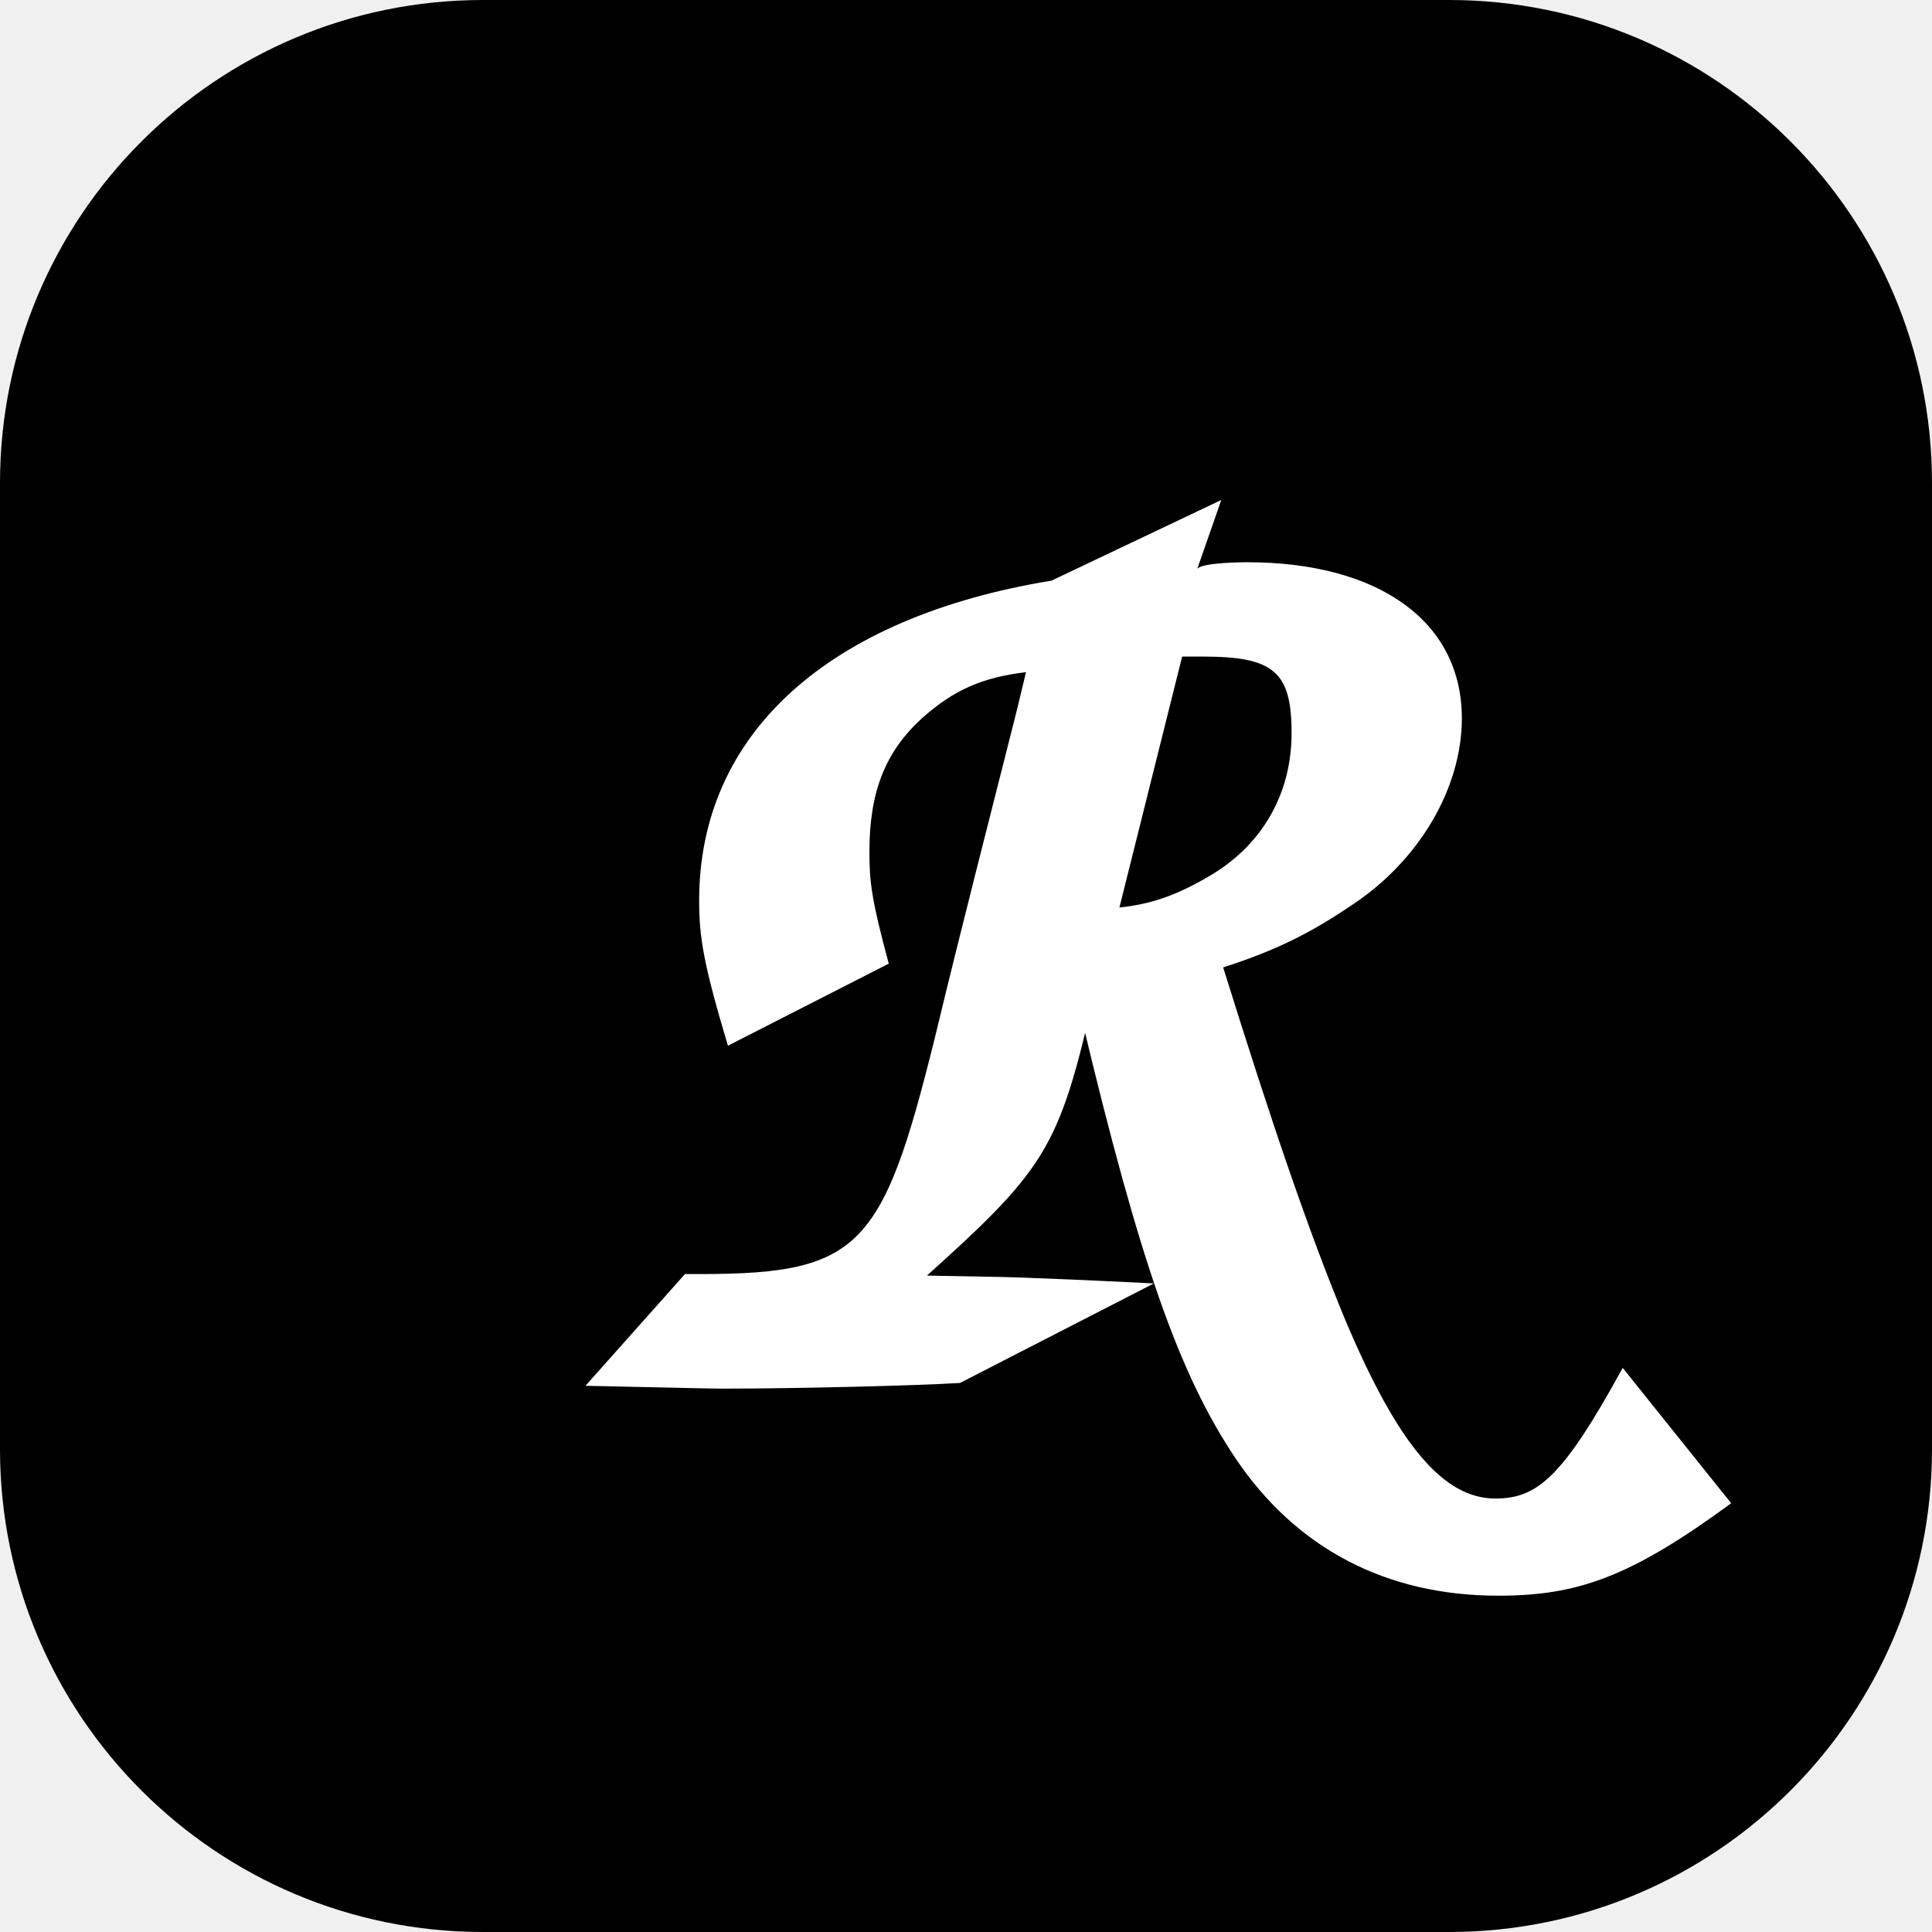
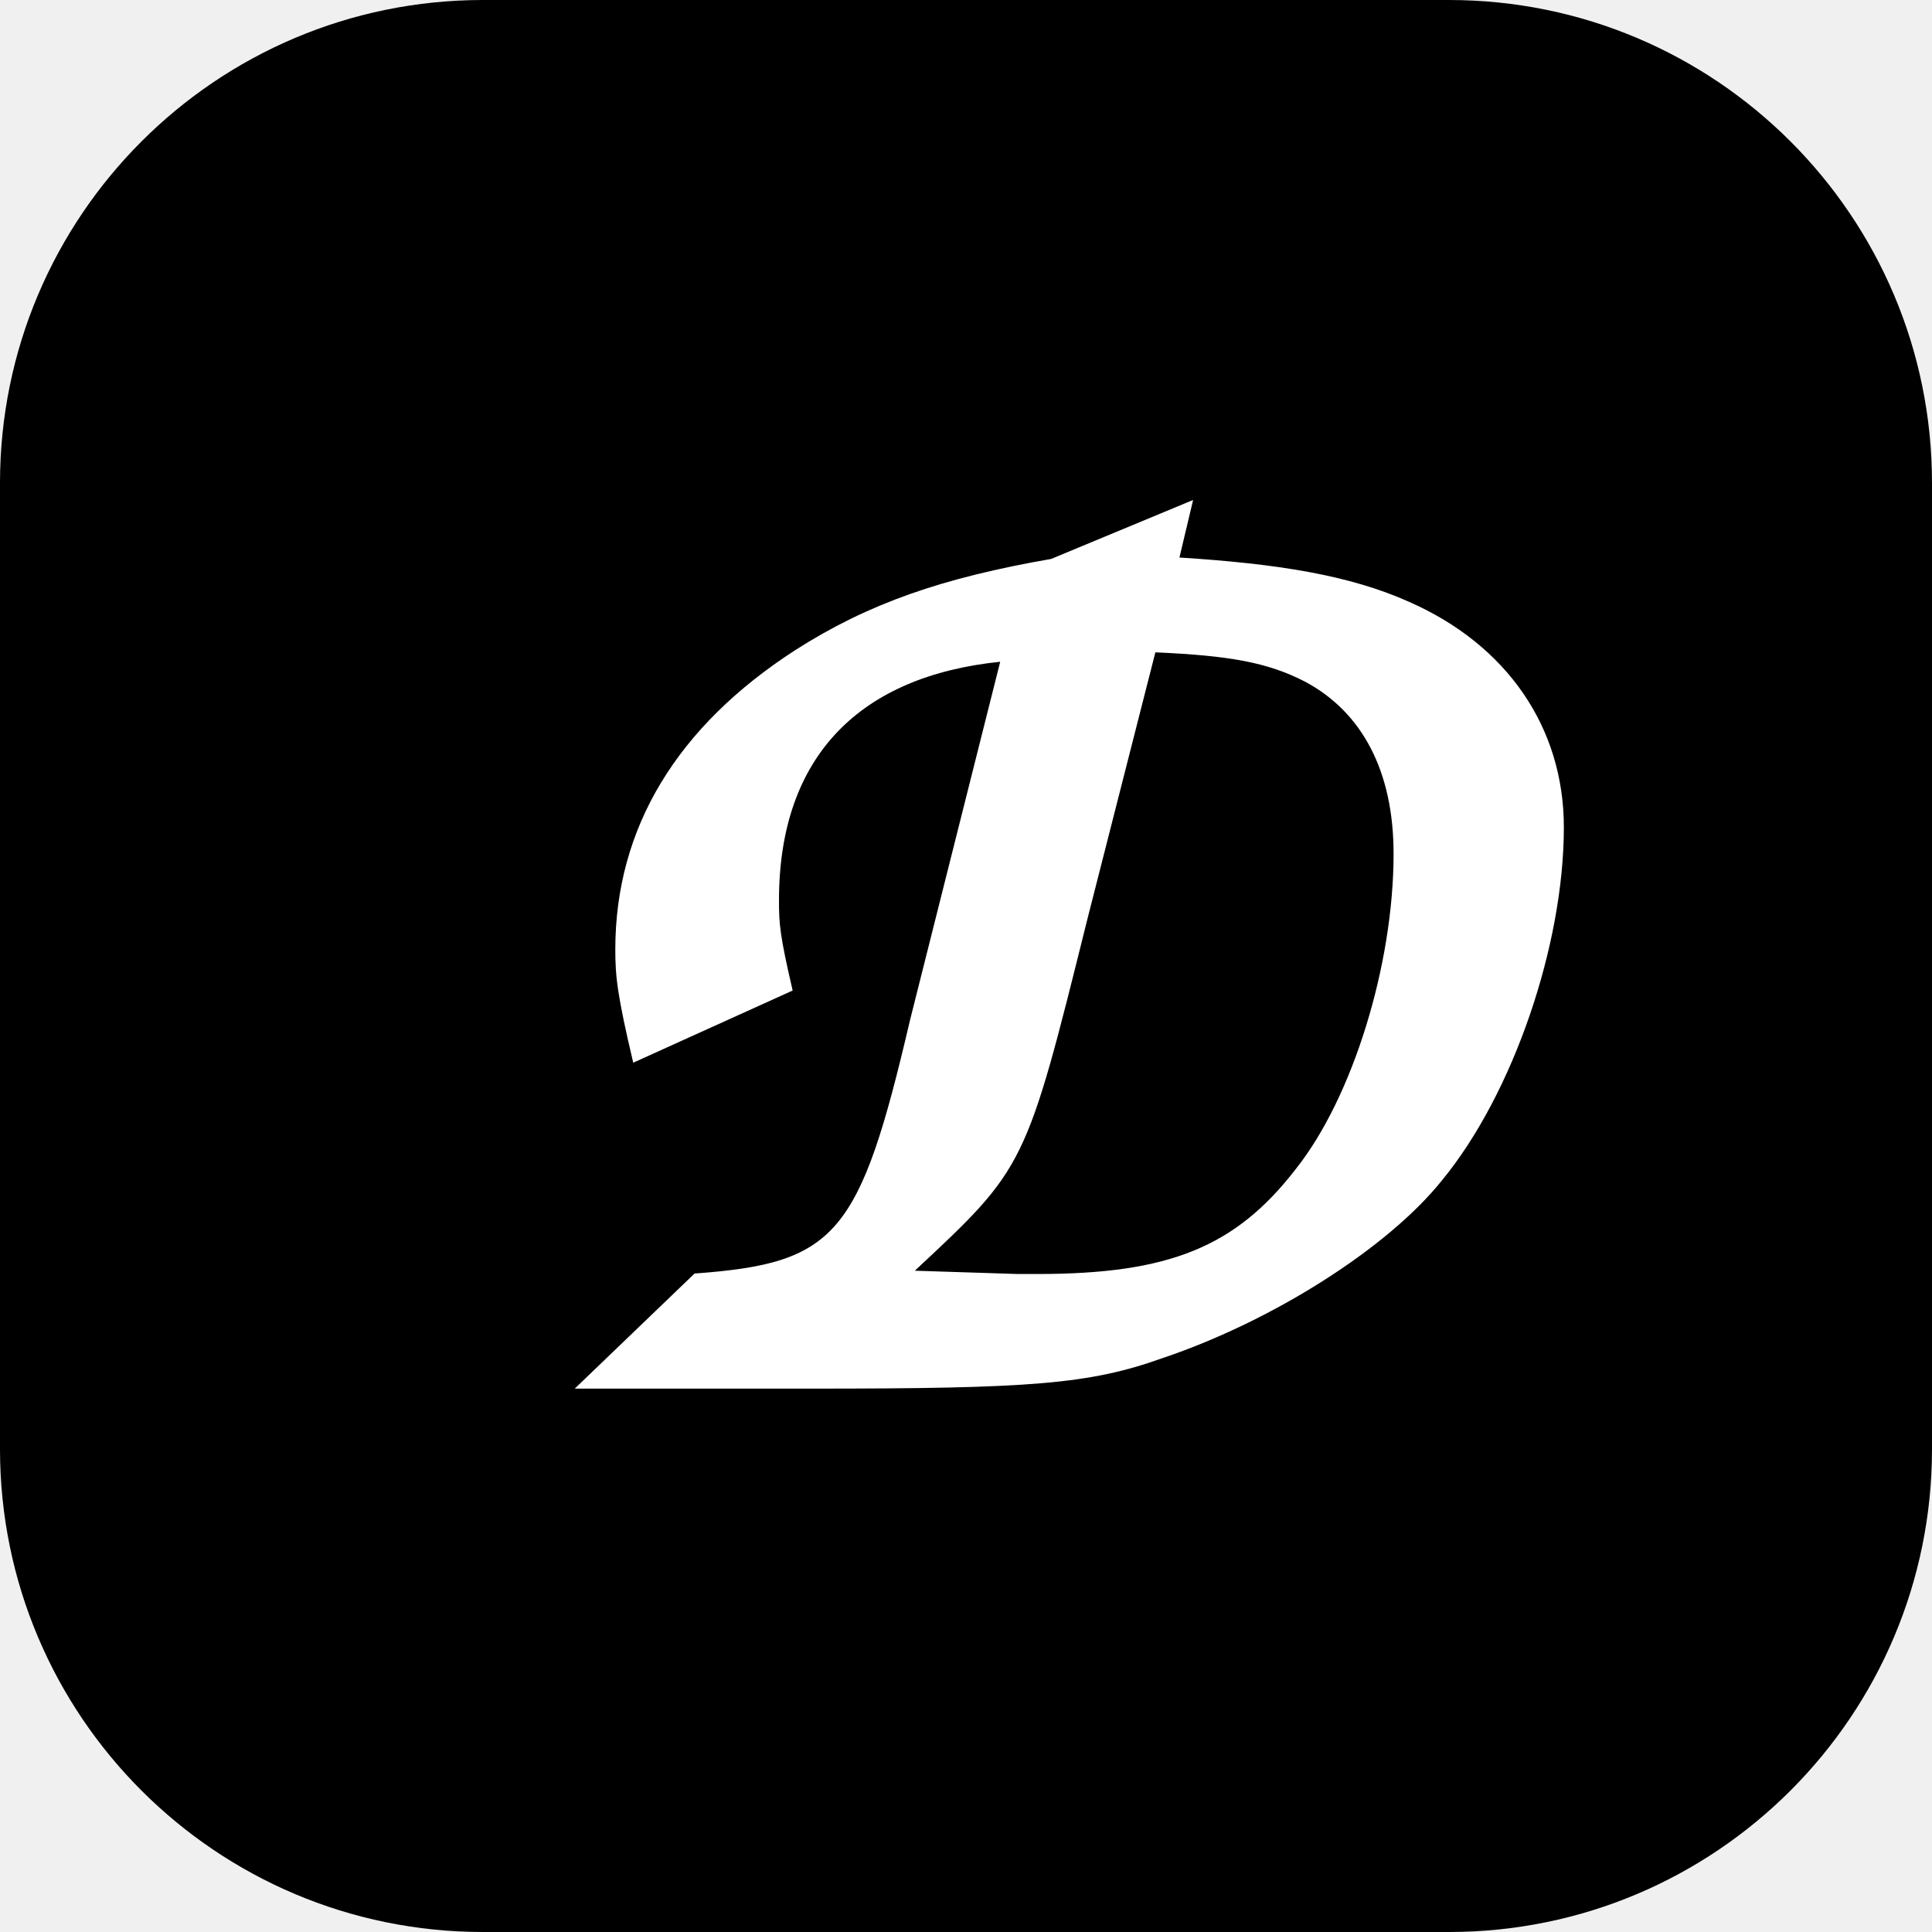
<svg xmlns="http://www.w3.org/2000/svg" width="64" height="64" viewBox="0 0 64 64">
  <rect width="64" height="64" rx="16" fill="#000000" />
-   <text x="32" y="46" font-family="'Great Vibes', cursive" font-size="44" font-weight="700" fill="#ffffff" text-anchor="middle">R</text>
+   <text x="32" y="46" font-family="'Great Vibes', cursive" font-size="44" font-weight="700" fill="#ffffff" text-anchor="middle">D</text>
</svg>
